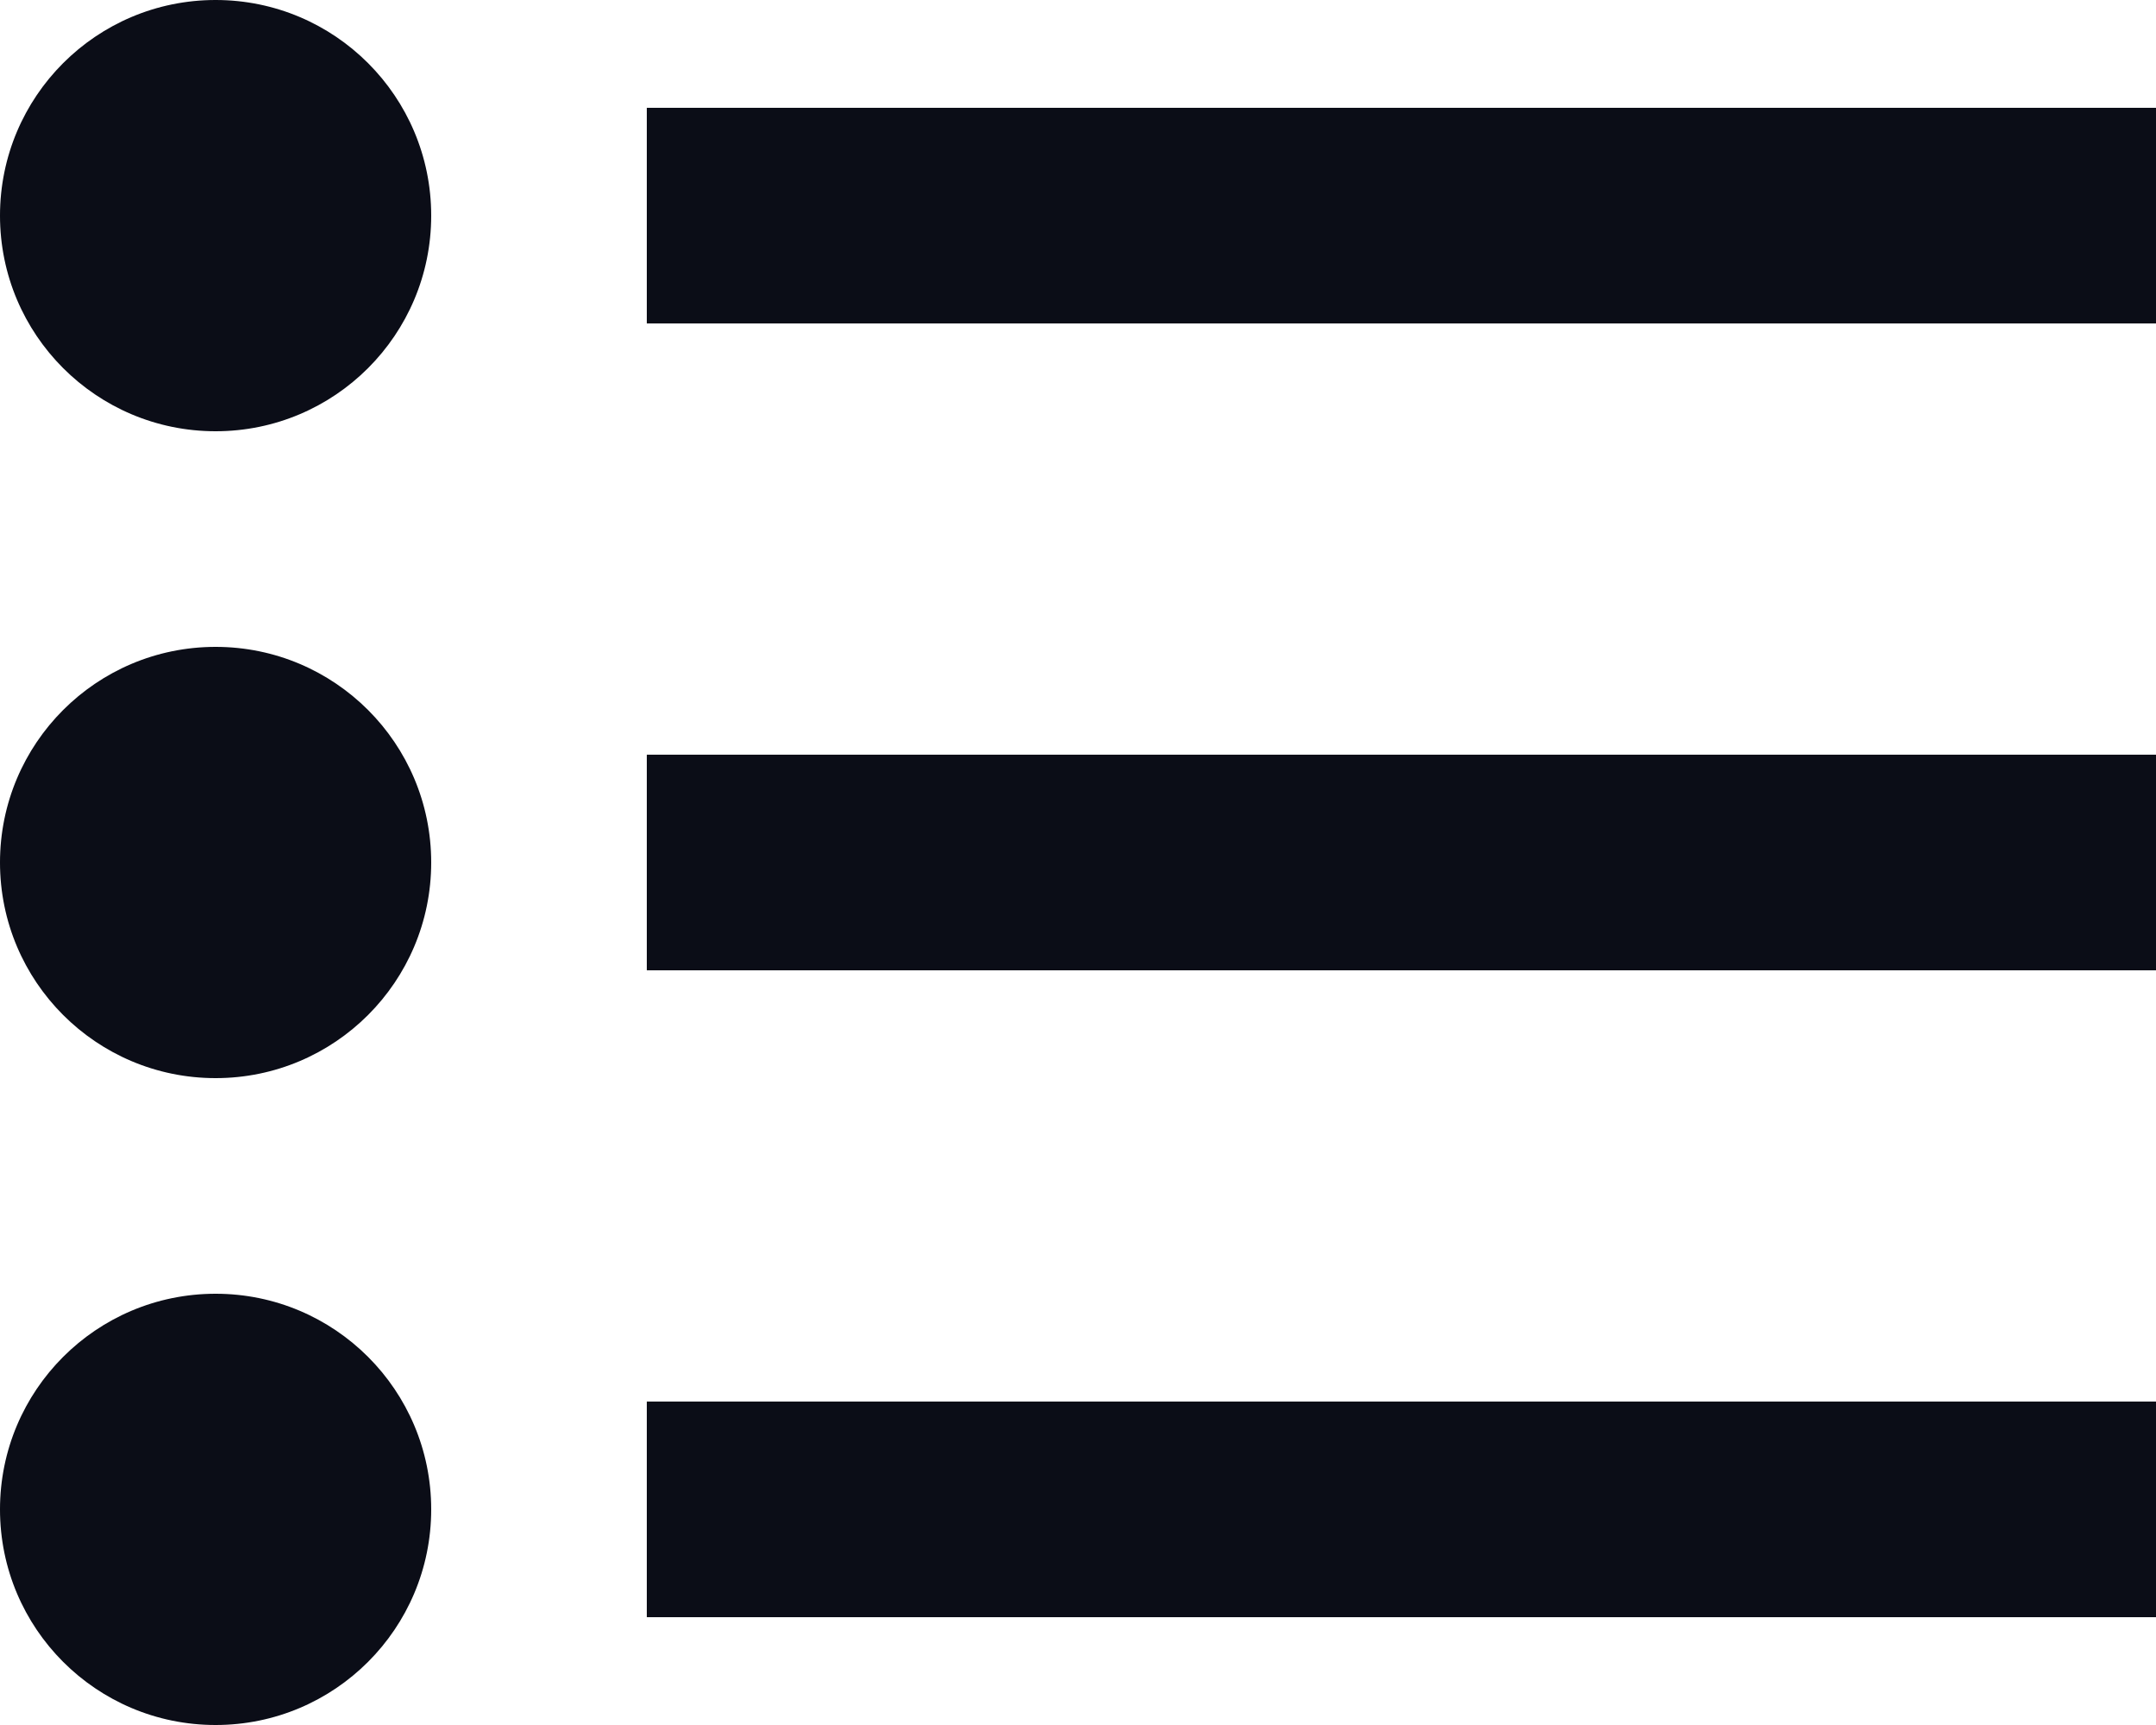
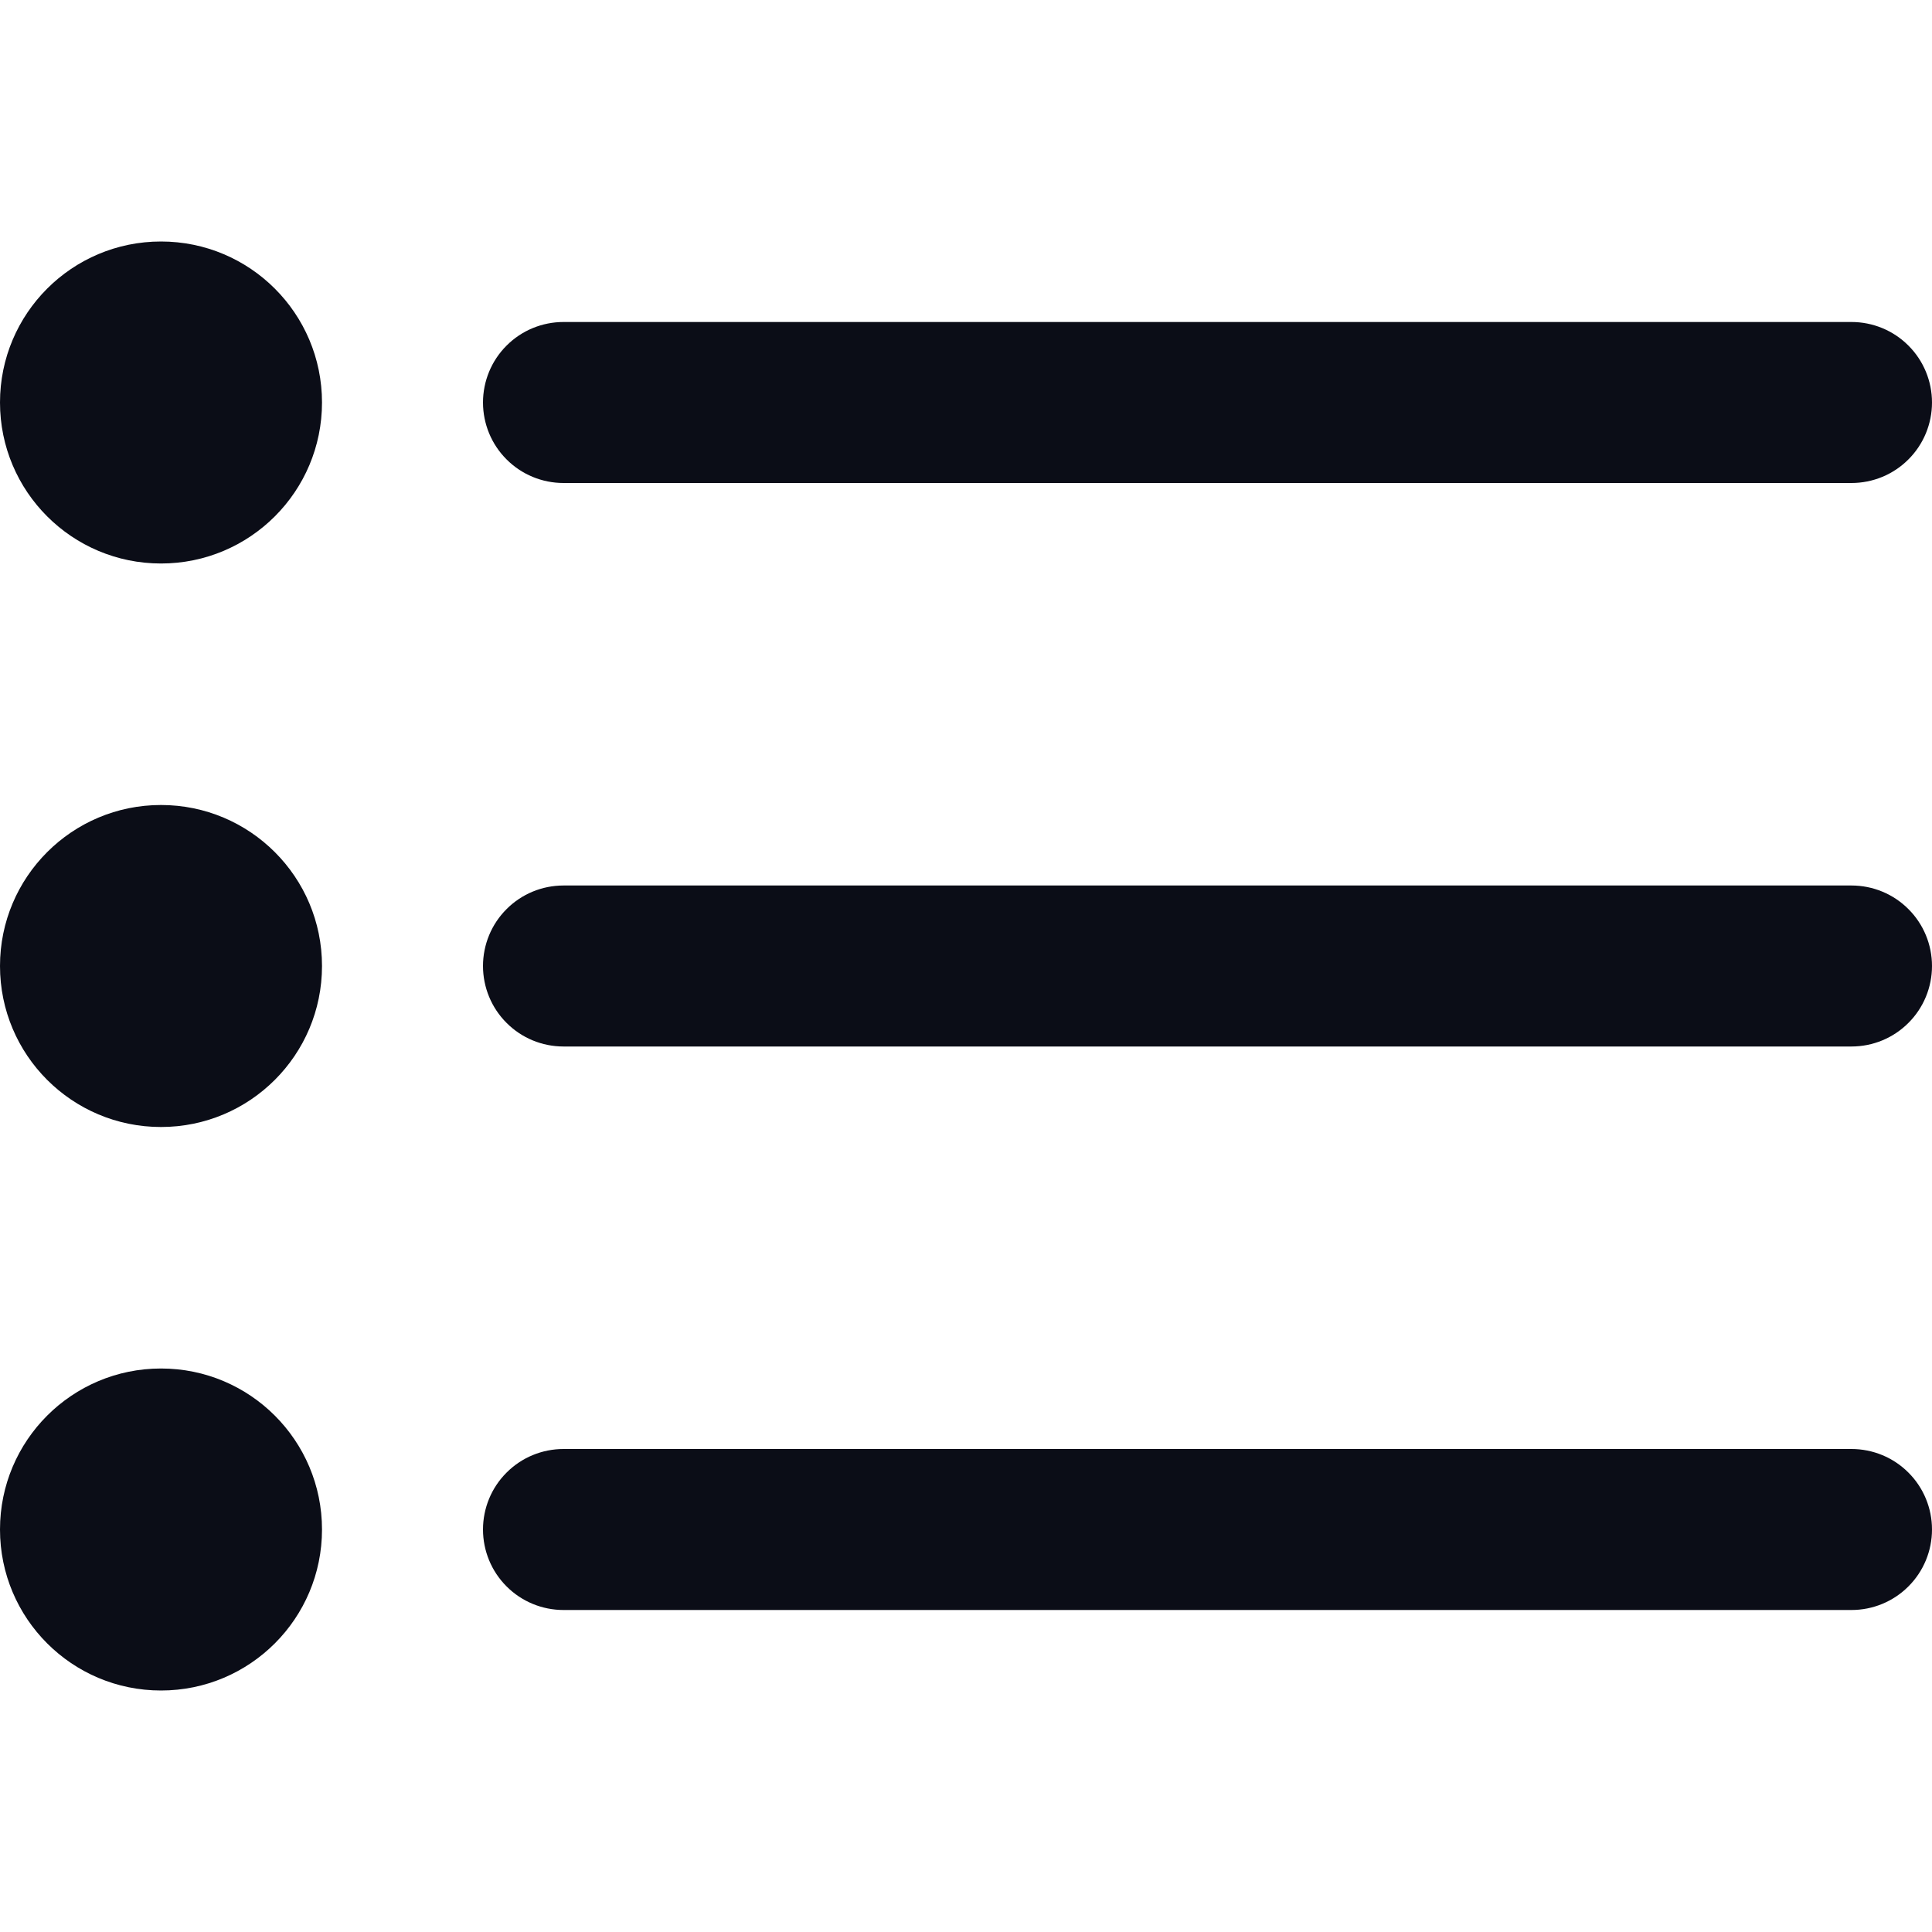
- <svg xmlns="http://www.w3.org/2000/svg" width="20" height="16" viewBox="0 0 20 16" fill="none">
-   <path fill-rule="evenodd" clip-rule="evenodd" d="M0 2C0 3.105 0.895 4 2 4C3.105 4 4 3.105 4 2C4 0.895 3.105 0 2 0C0.895 0 0 0.895 0 2ZM6 1H20V3H6V1ZM20 7H6V9H20V7ZM6 15H20V13H6V15ZM0 14C0 15.105 0.895 16 2 16C3.105 16 4 15.105 4 14C4 12.895 3.105 12 2 12C0.895 12 0 12.895 0 14ZM2 10C0.895 10 0 9.105 0 8C0 6.895 0.895 6 2 6C3.105 6 4 6.895 4 8C4 9.105 3.105 10 2 10Z" fill="#0B0D17" />
+ <svg xmlns="http://www.w3.org/2000/svg" width="24" height="24" viewBox="0 0 24 24" fill="none">
+   <path d="M7 6H23C23.265 6 23.52 5.895 23.707 5.707C23.895 5.52 24 5.265 24 5C24 4.735 23.895 4.48 23.707 4.293C23.52 4.105 23.265 4 23 4H7C6.735 4 6.48 4.105 6.293 4.293C6.105 4.48 6 4.735 6 5C6 5.265 6.105 5.52 6.293 5.707C6.48 5.895 6.735 6 7 6Z" fill="#0B0D17" />
+   <path d="M23 11H7C6.735 11 6.48 11.105 6.293 11.293C6.105 11.48 6 11.735 6 12C6 12.265 6.105 12.52 6.293 12.707C6.48 12.895 6.735 13 7 13H23C23.265 13 23.52 12.895 23.707 12.707C23.895 12.52 24 12.265 24 12C24 11.735 23.895 11.48 23.707 11.293C23.52 11.105 23.265 11 23 11Z" fill="#0B0D17" />
+   <path d="M23 18H7C6.735 18 6.48 18.105 6.293 18.293C6.105 18.48 6 18.735 6 19C6 19.265 6.105 19.52 6.293 19.707C6.48 19.895 6.735 20 7 20H23C23.265 20 23.52 19.895 23.707 19.707C23.895 19.52 24 19.265 24 19C24 18.735 23.895 18.48 23.707 18.293C23.52 18.105 23.265 18 23 18Z" fill="#0B0D17" />
+   <path d="M2 7C3.105 7 4 6.105 4 5C4 3.895 3.105 3 2 3C0.895 3 0 3.895 0 5C0 6.105 0.895 7 2 7Z" fill="#0B0D17" />
+   <path d="M2 14C3.105 14 4 13.105 4 12C4 10.895 3.105 10 2 10C0.895 10 0 10.895 0 12C0 13.105 0.895 14 2 14Z" fill="#0B0D17" />
+   <path d="M2 21C3.105 21 4 20.105 4 19C4 17.895 3.105 17 2 17C0.895 17 0 17.895 0 19C0 20.105 0.895 21 2 21Z" fill="#0B0D17" />
</svg>
